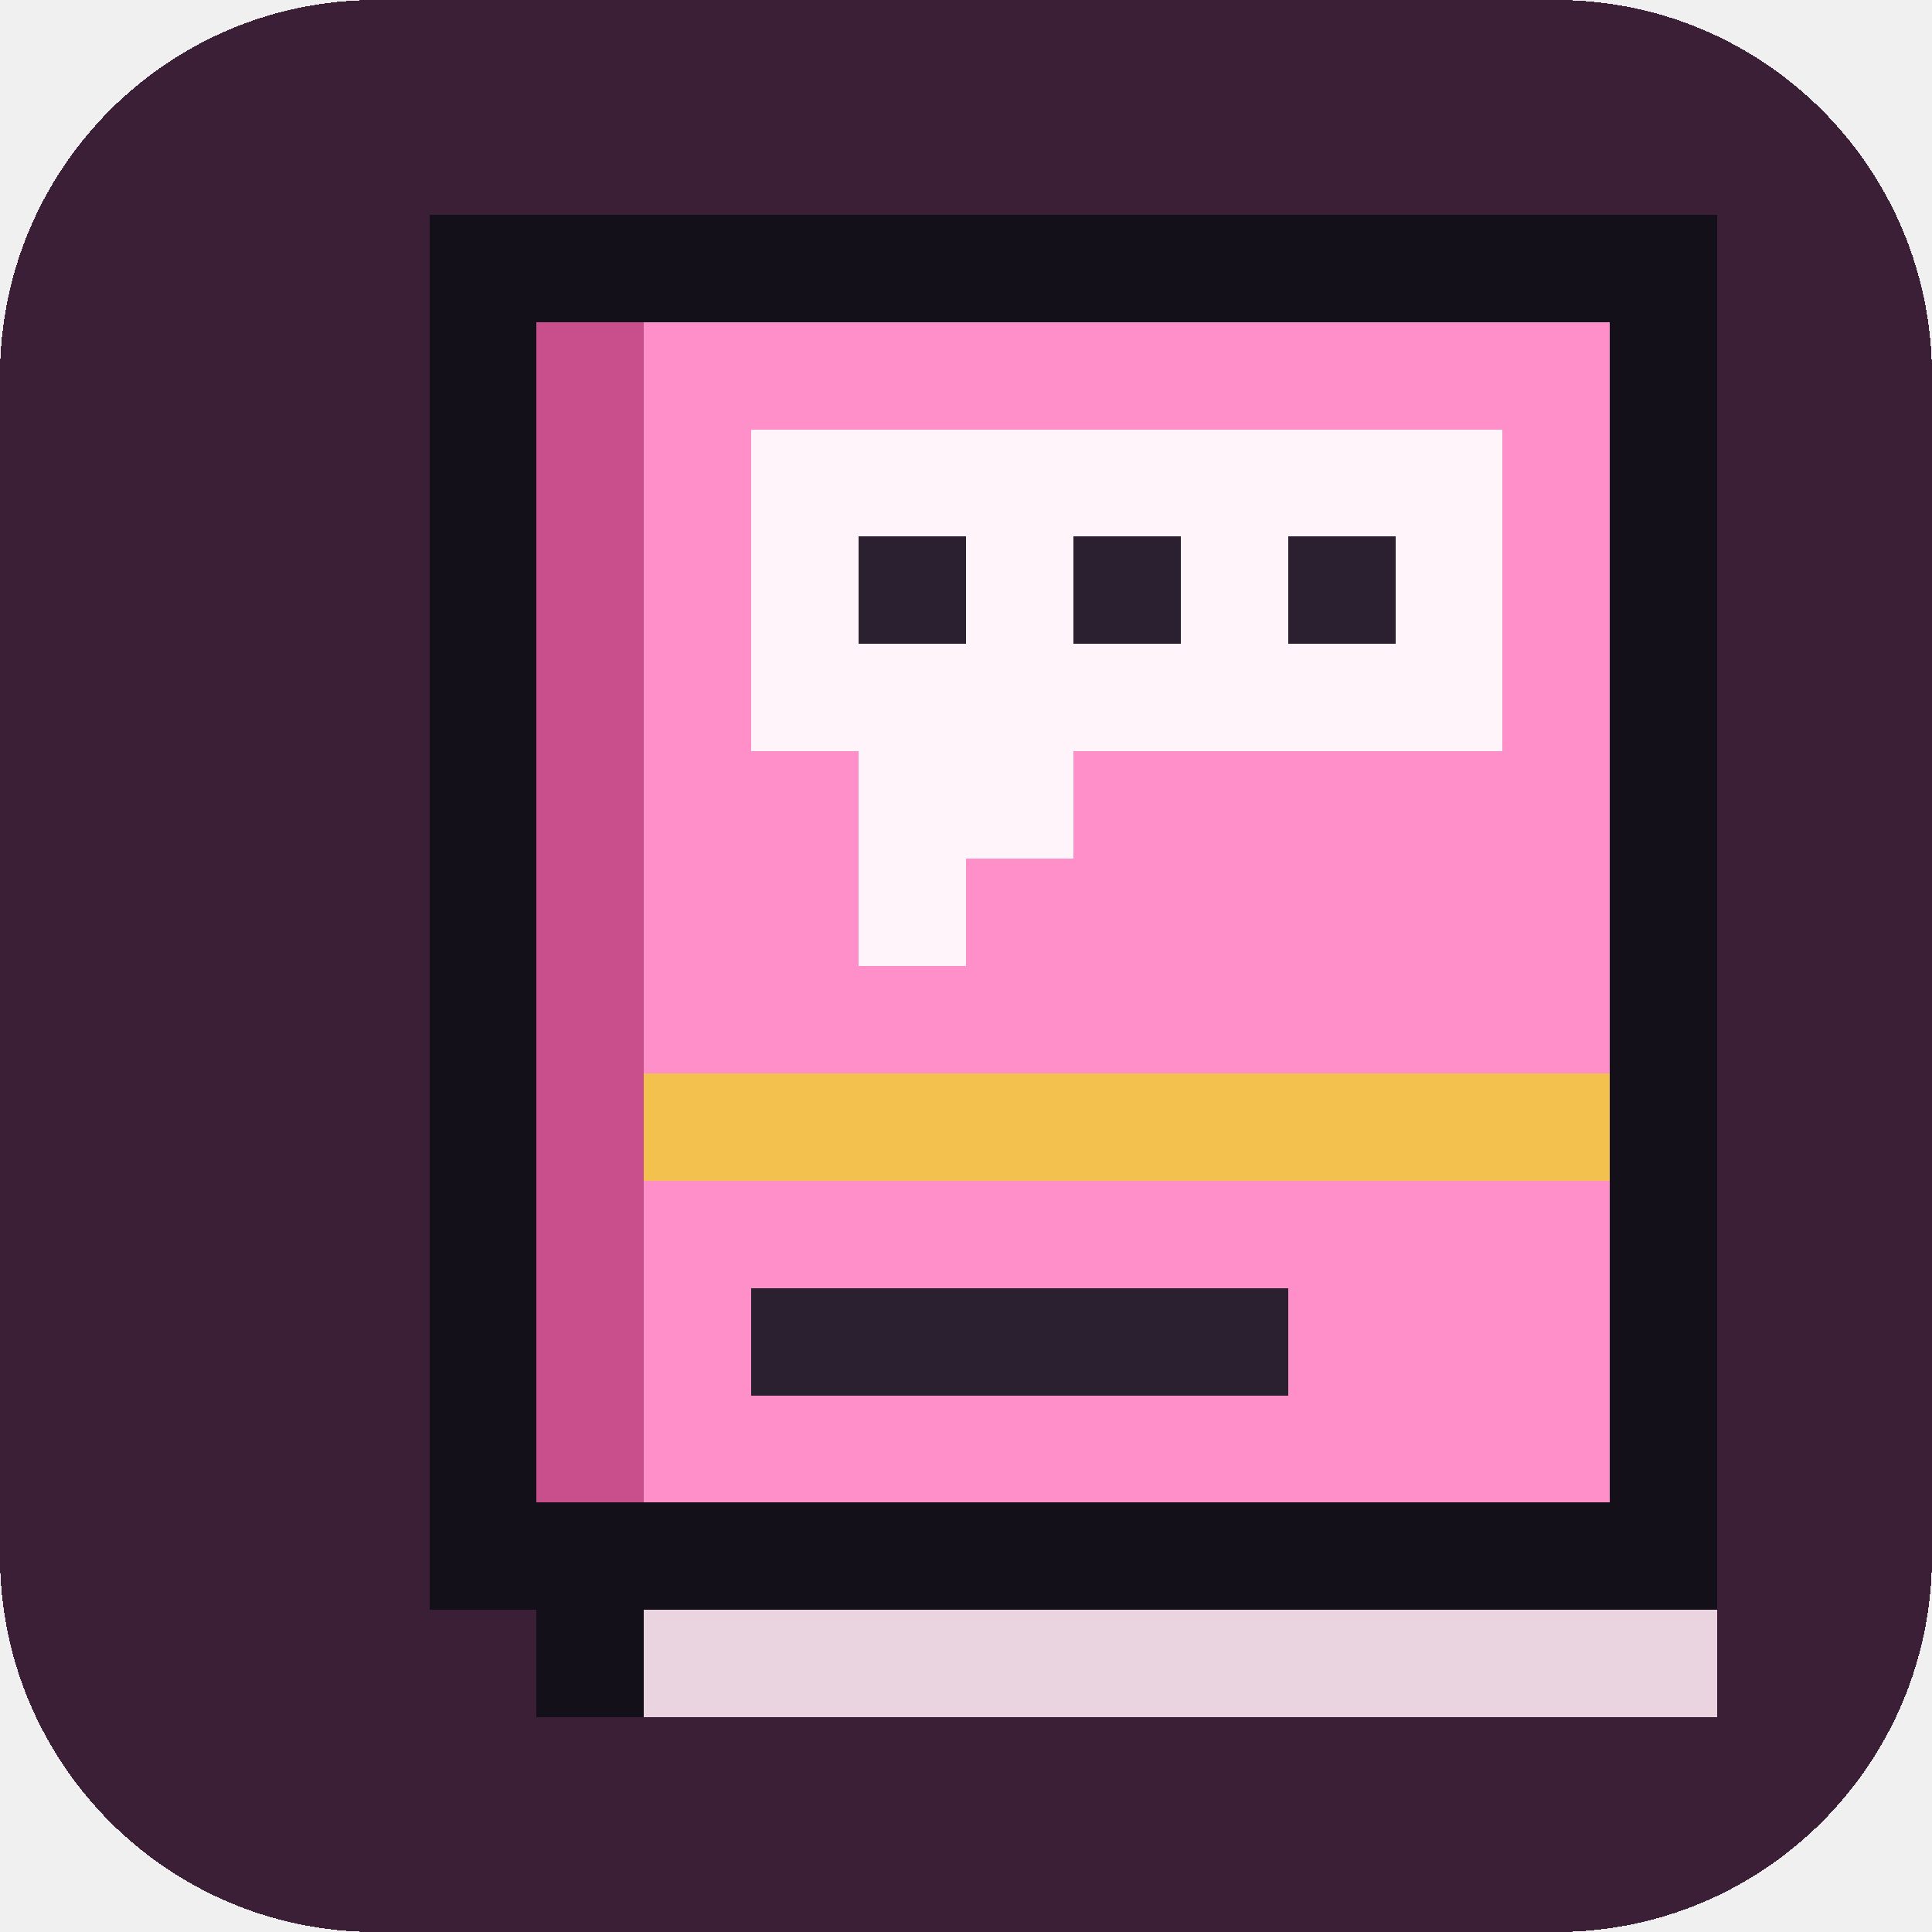
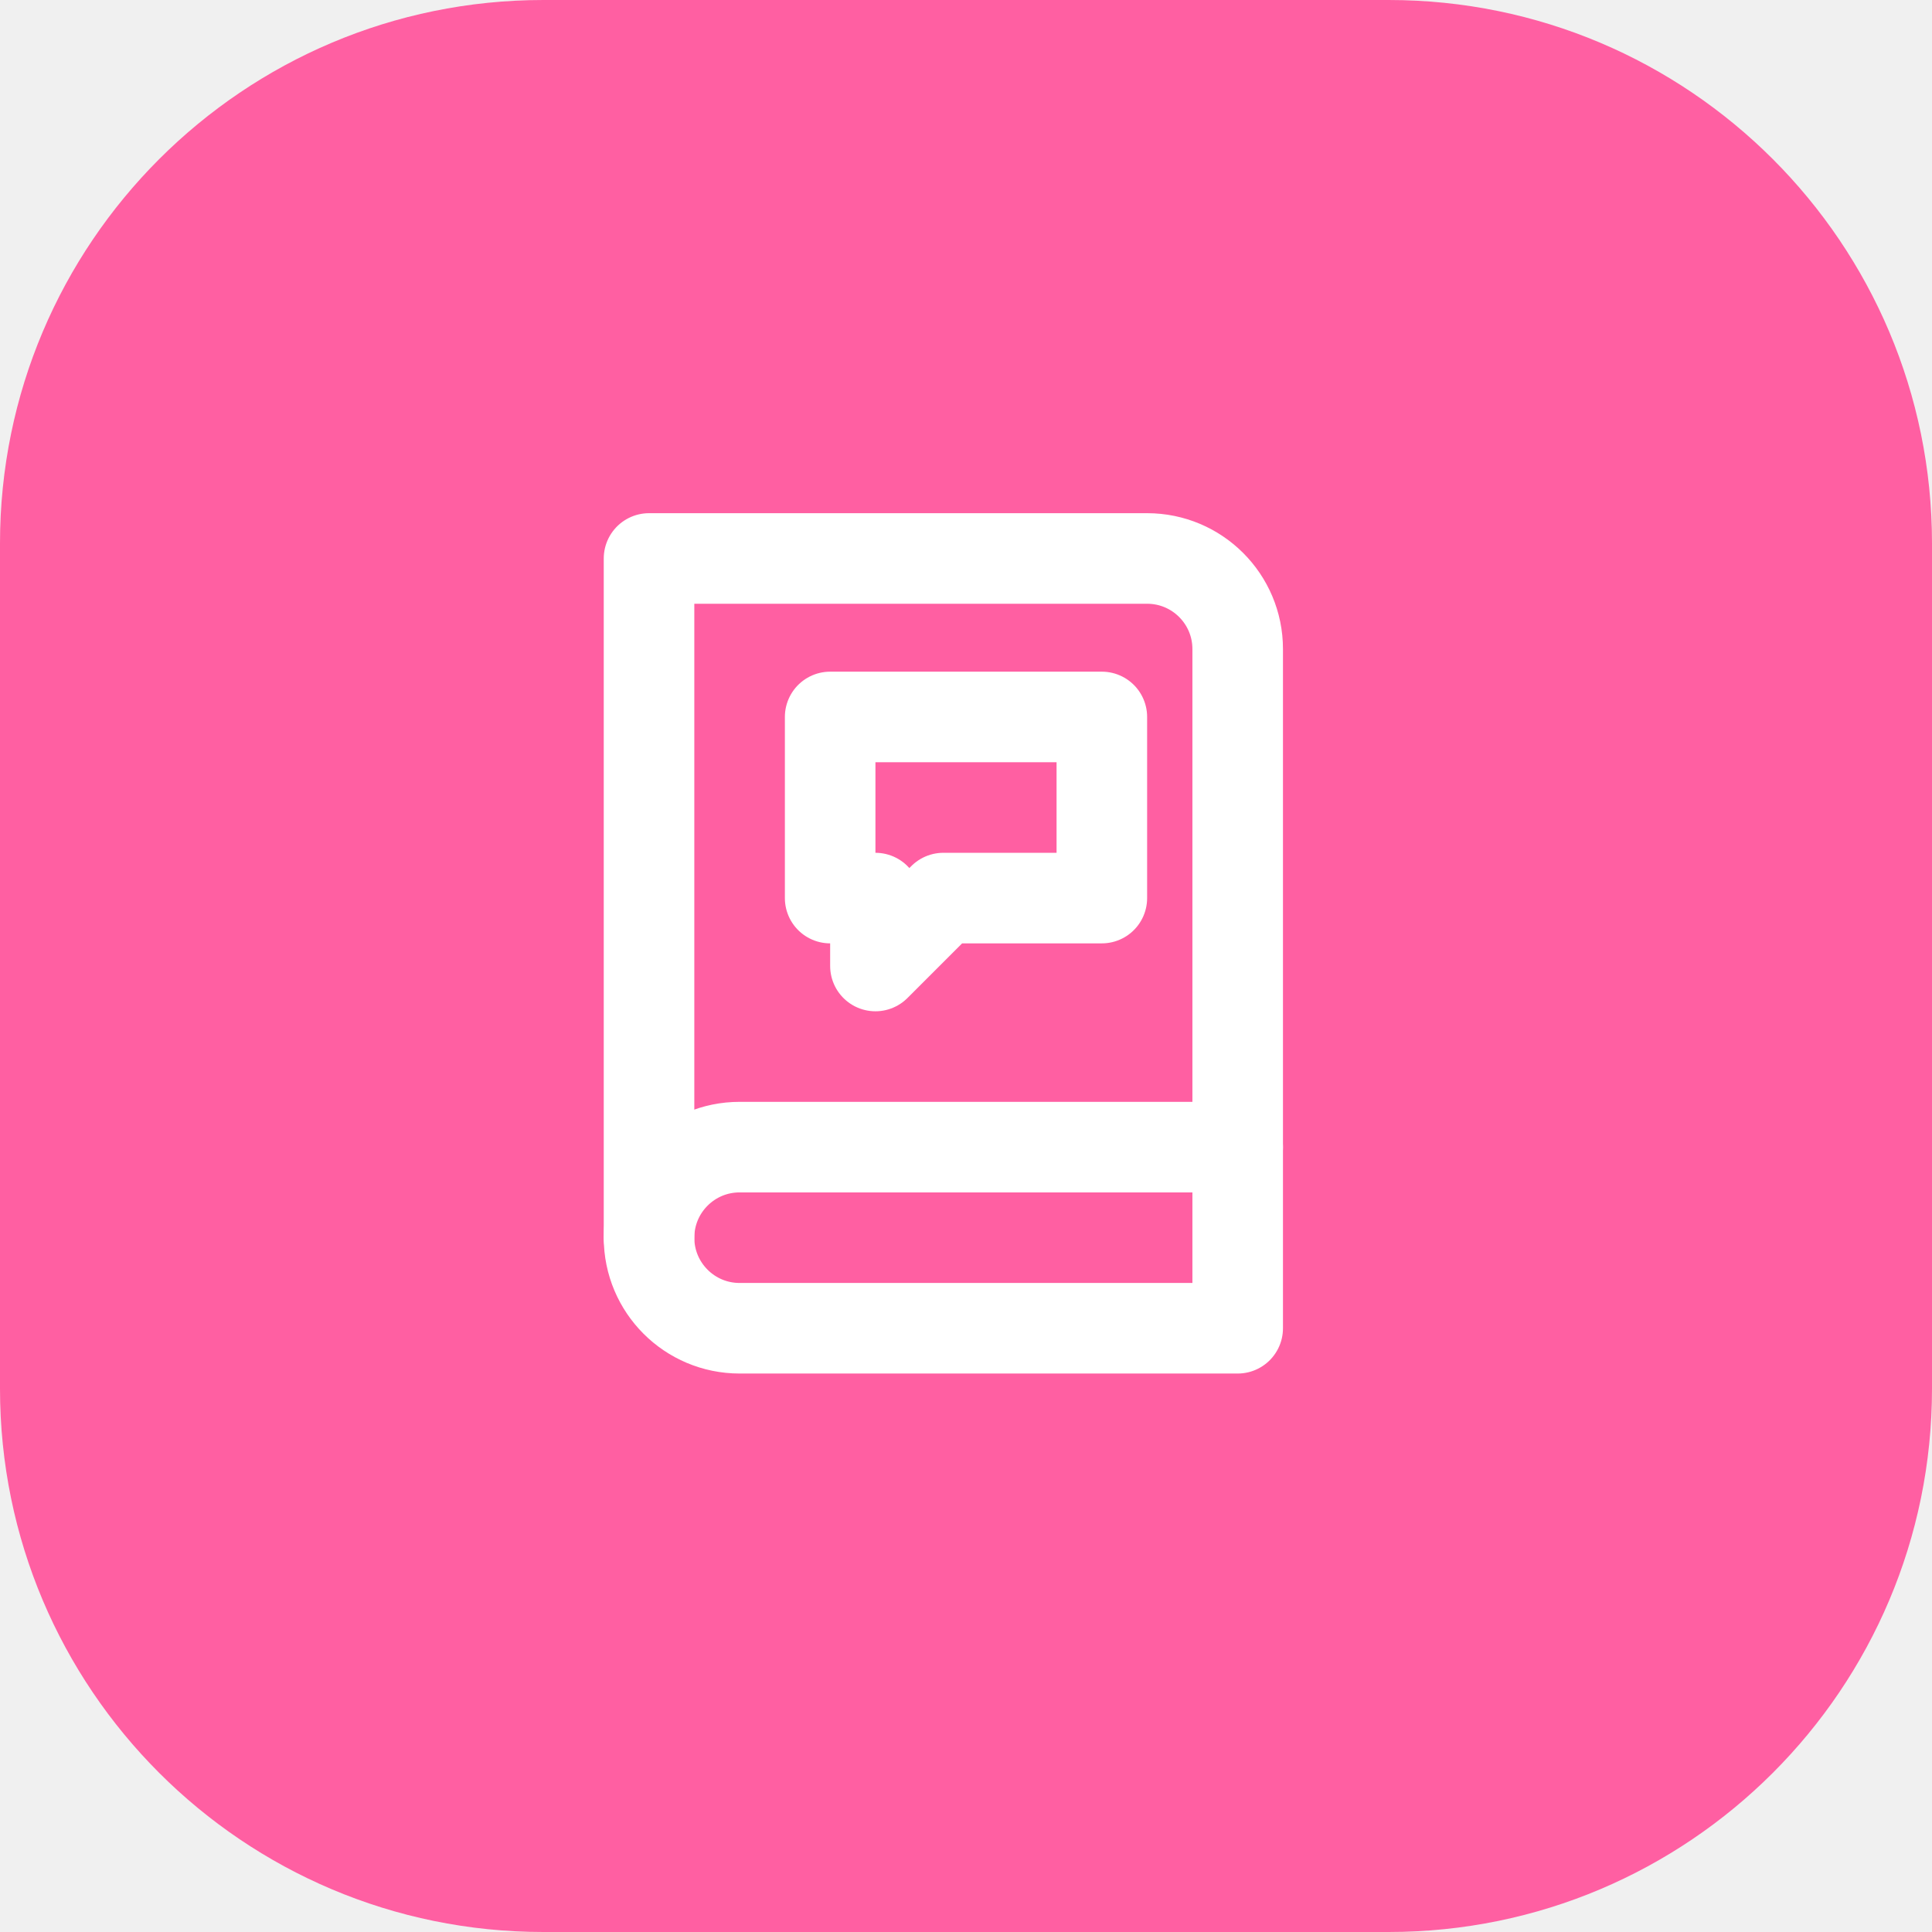
- <svg xmlns="http://www.w3.org/2000/svg" viewBox="-1 -1 18 18" shape-rendering="crispEdges">
-   <rect x="-1" y="-1" width="18" height="18" rx="3.5" fill="#3a1f36" />
-   <rect x="3" y="1" width="12" height="1" fill="#14101a" />
-   <rect x="3" y="2" width="1" height="1" fill="#14101a" />
-   <rect x="4" y="2" width="1" height="1" fill="#c94f8c" />
-   <rect x="5" y="2" width="9" height="1" fill="#ff8fc8" />
-   <rect x="14" y="2" width="1" height="1" fill="#14101a" />
-   <rect x="3" y="3" width="1" height="1" fill="#14101a" />
-   <rect x="4" y="3" width="1" height="1" fill="#c94f8c" />
-   <rect x="5" y="3" width="1" height="1" fill="#ff8fc8" />
-   <rect x="6" y="3" width="7" height="1" fill="#fff4fa" />
-   <rect x="13" y="3" width="1" height="1" fill="#ff8fc8" />
-   <rect x="14" y="3" width="1" height="1" fill="#14101a" />
-   <rect x="3" y="4" width="1" height="1" fill="#14101a" />
-   <rect x="4" y="4" width="1" height="1" fill="#c94f8c" />
-   <rect x="5" y="4" width="1" height="1" fill="#ff8fc8" />
-   <rect x="6" y="4" width="1" height="1" fill="#fff4fa" />
-   <rect x="7" y="4" width="1" height="1" fill="#2a2030" />
-   <rect x="8" y="4" width="1" height="1" fill="#fff4fa" />
-   <rect x="9" y="4" width="1" height="1" fill="#2a2030" />
-   <rect x="10" y="4" width="1" height="1" fill="#fff4fa" />
-   <rect x="11" y="4" width="1" height="1" fill="#2a2030" />
-   <rect x="12" y="4" width="1" height="1" fill="#fff4fa" />
-   <rect x="13" y="4" width="1" height="1" fill="#ff8fc8" />
-   <rect x="14" y="4" width="1" height="1" fill="#14101a" />
-   <rect x="3" y="5" width="1" height="1" fill="#14101a" />
-   <rect x="4" y="5" width="1" height="1" fill="#c94f8c" />
-   <rect x="5" y="5" width="1" height="1" fill="#ff8fc8" />
-   <rect x="6" y="5" width="7" height="1" fill="#fff4fa" />
-   <rect x="13" y="5" width="1" height="1" fill="#ff8fc8" />
-   <rect x="14" y="5" width="1" height="1" fill="#14101a" />
-   <rect x="3" y="6" width="1" height="1" fill="#14101a" />
-   <rect x="4" y="6" width="1" height="1" fill="#c94f8c" />
-   <rect x="5" y="6" width="2" height="1" fill="#ff8fc8" />
-   <rect x="7" y="6" width="2" height="1" fill="#fff4fa" />
-   <rect x="9" y="6" width="5" height="1" fill="#ff8fc8" />
-   <rect x="14" y="6" width="1" height="1" fill="#14101a" />
-   <rect x="3" y="7" width="1" height="1" fill="#14101a" />
-   <rect x="4" y="7" width="1" height="1" fill="#c94f8c" />
-   <rect x="5" y="7" width="2" height="1" fill="#ff8fc8" />
-   <rect x="7" y="7" width="1" height="1" fill="#fff4fa" />
-   <rect x="8" y="7" width="6" height="1" fill="#ff8fc8" />
-   <rect x="14" y="7" width="1" height="1" fill="#14101a" />
-   <rect x="3" y="8" width="1" height="1" fill="#14101a" />
-   <rect x="4" y="8" width="1" height="1" fill="#c94f8c" />
-   <rect x="5" y="8" width="9" height="1" fill="#ff8fc8" />
-   <rect x="14" y="8" width="1" height="1" fill="#14101a" />
-   <rect x="3" y="9" width="1" height="1" fill="#14101a" />
-   <rect x="4" y="9" width="1" height="1" fill="#c94f8c" />
-   <rect x="5" y="9" width="9" height="1" fill="#f2c14e" />
-   <rect x="14" y="9" width="1" height="1" fill="#14101a" />
-   <rect x="3" y="10" width="1" height="1" fill="#14101a" />
-   <rect x="4" y="10" width="1" height="1" fill="#c94f8c" />
-   <rect x="5" y="10" width="9" height="1" fill="#ff8fc8" />
-   <rect x="14" y="10" width="1" height="1" fill="#14101a" />
-   <rect x="3" y="11" width="1" height="1" fill="#14101a" />
-   <rect x="4" y="11" width="1" height="1" fill="#c94f8c" />
-   <rect x="5" y="11" width="1" height="1" fill="#ff8fc8" />
-   <rect x="6" y="11" width="5" height="1" fill="#2a2030" />
-   <rect x="11" y="11" width="3" height="1" fill="#ff8fc8" />
-   <rect x="14" y="11" width="1" height="1" fill="#14101a" />
-   <rect x="3" y="12" width="1" height="1" fill="#14101a" />
-   <rect x="4" y="12" width="1" height="1" fill="#c94f8c" />
-   <rect x="5" y="12" width="9" height="1" fill="#ff8fc8" />
-   <rect x="14" y="12" width="1" height="1" fill="#14101a" />
-   <rect x="3" y="13" width="12" height="1" fill="#14101a" />
-   <rect x="4" y="14" width="1" height="1" fill="#14101a" />
-   <rect x="5" y="14" width="10" height="1" fill="#e9d4e0" />
+ <svg xmlns="http://www.w3.org/2000/svg" viewBox="0 0 64 64">
+   <rect width="64" height="64" rx="18" fill="#ff5fa2" />
+   <g transform="translate(14 14) scale(1.5)" fill="none" stroke="#ffffff" stroke-width="2" stroke-linecap="round" stroke-linejoin="round">
+     <path d="M5 3h11a2 2 0 0 1 2 2v15H7a2 2 0 0 1-2-2z" />
+     <path d="M5 18a2 2 0 0 1 2-2h11" />
+     <path d="M9 6.5h6v4h-3.5L10 12v-1.5H9z" />
+   </g>
</svg>
